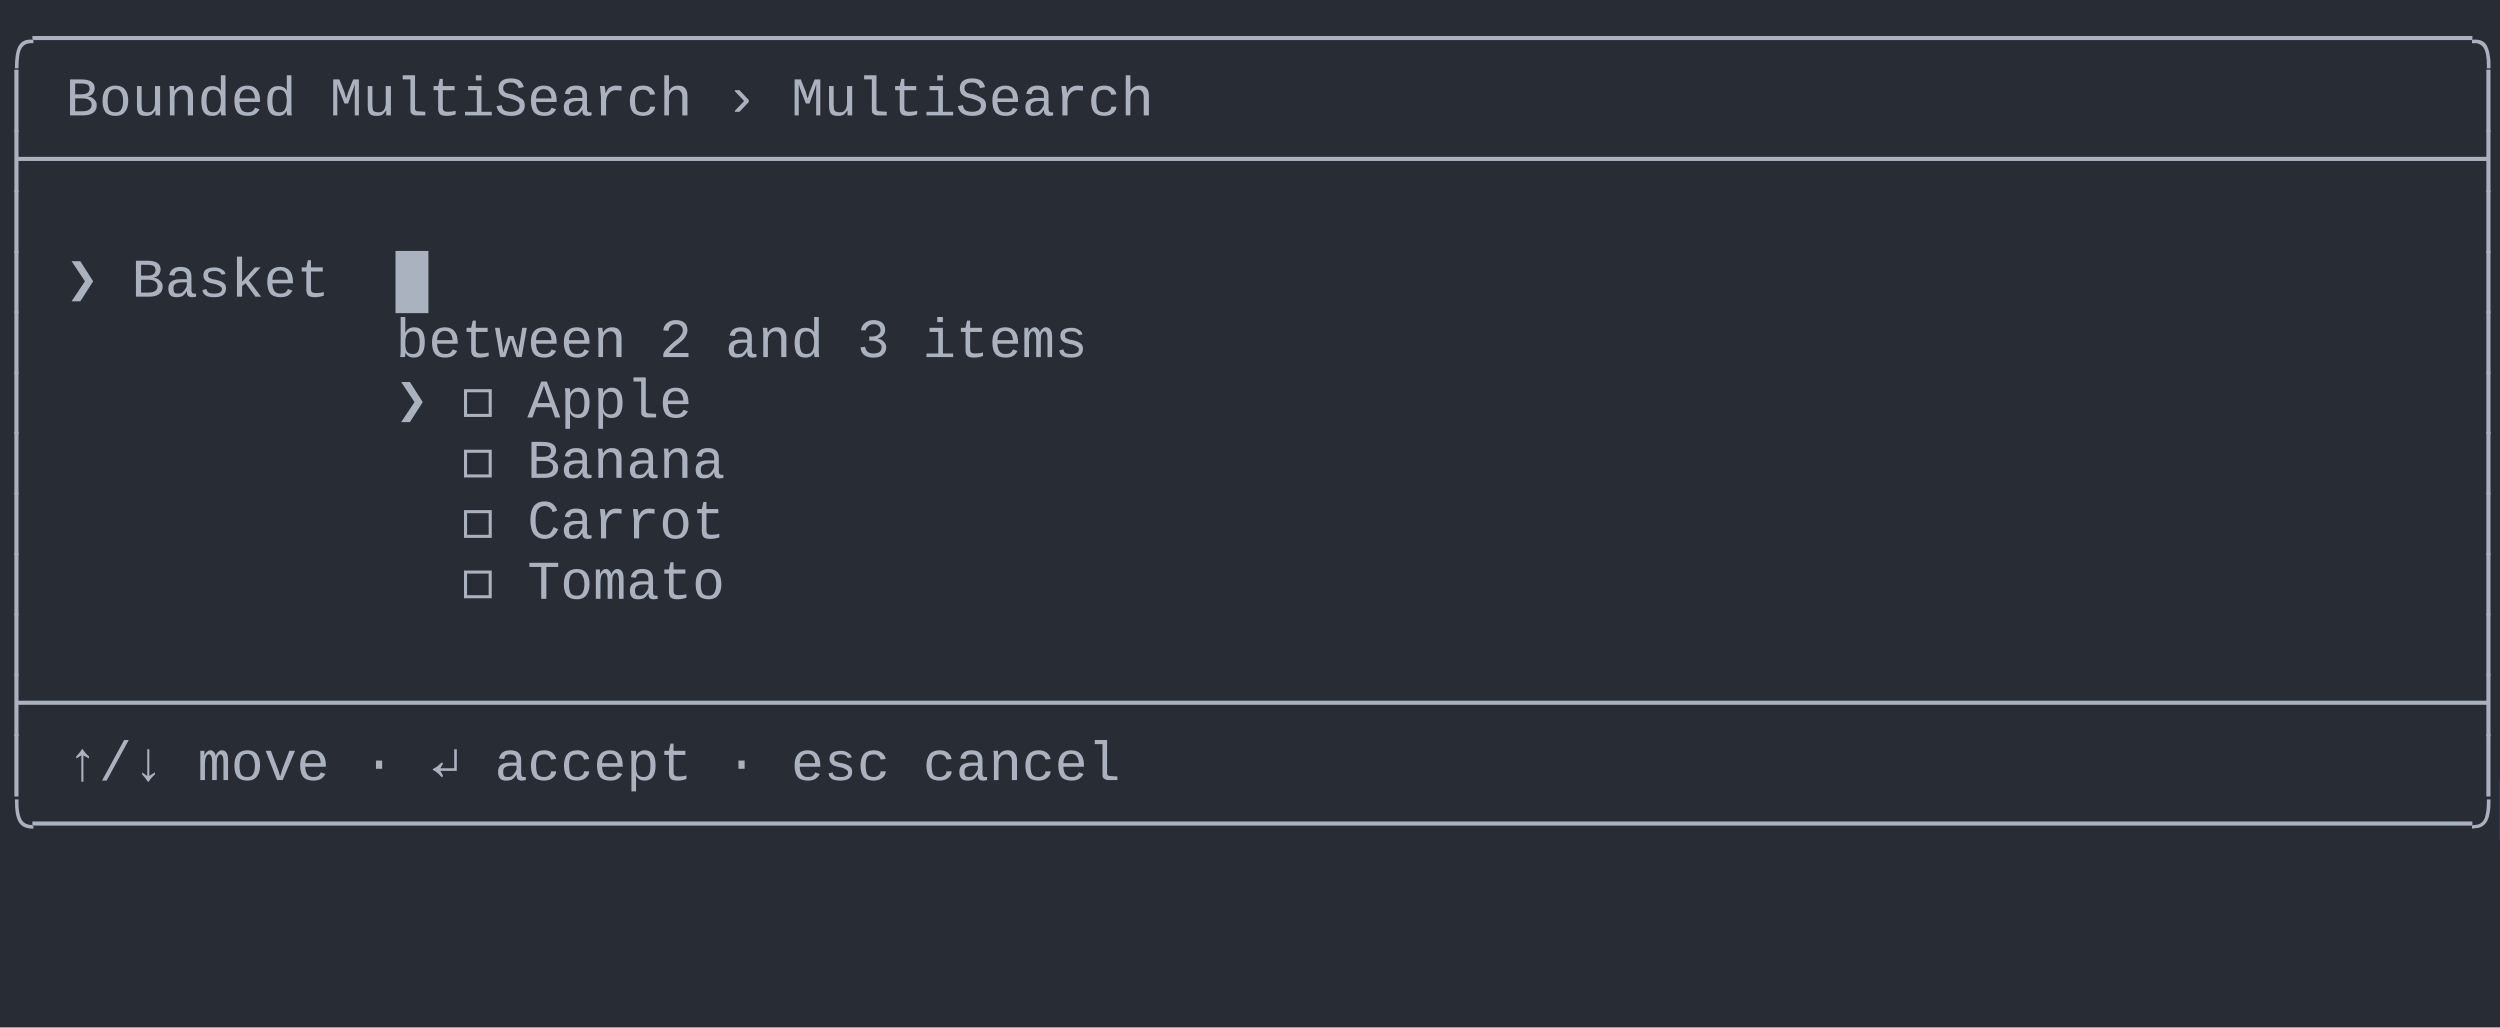
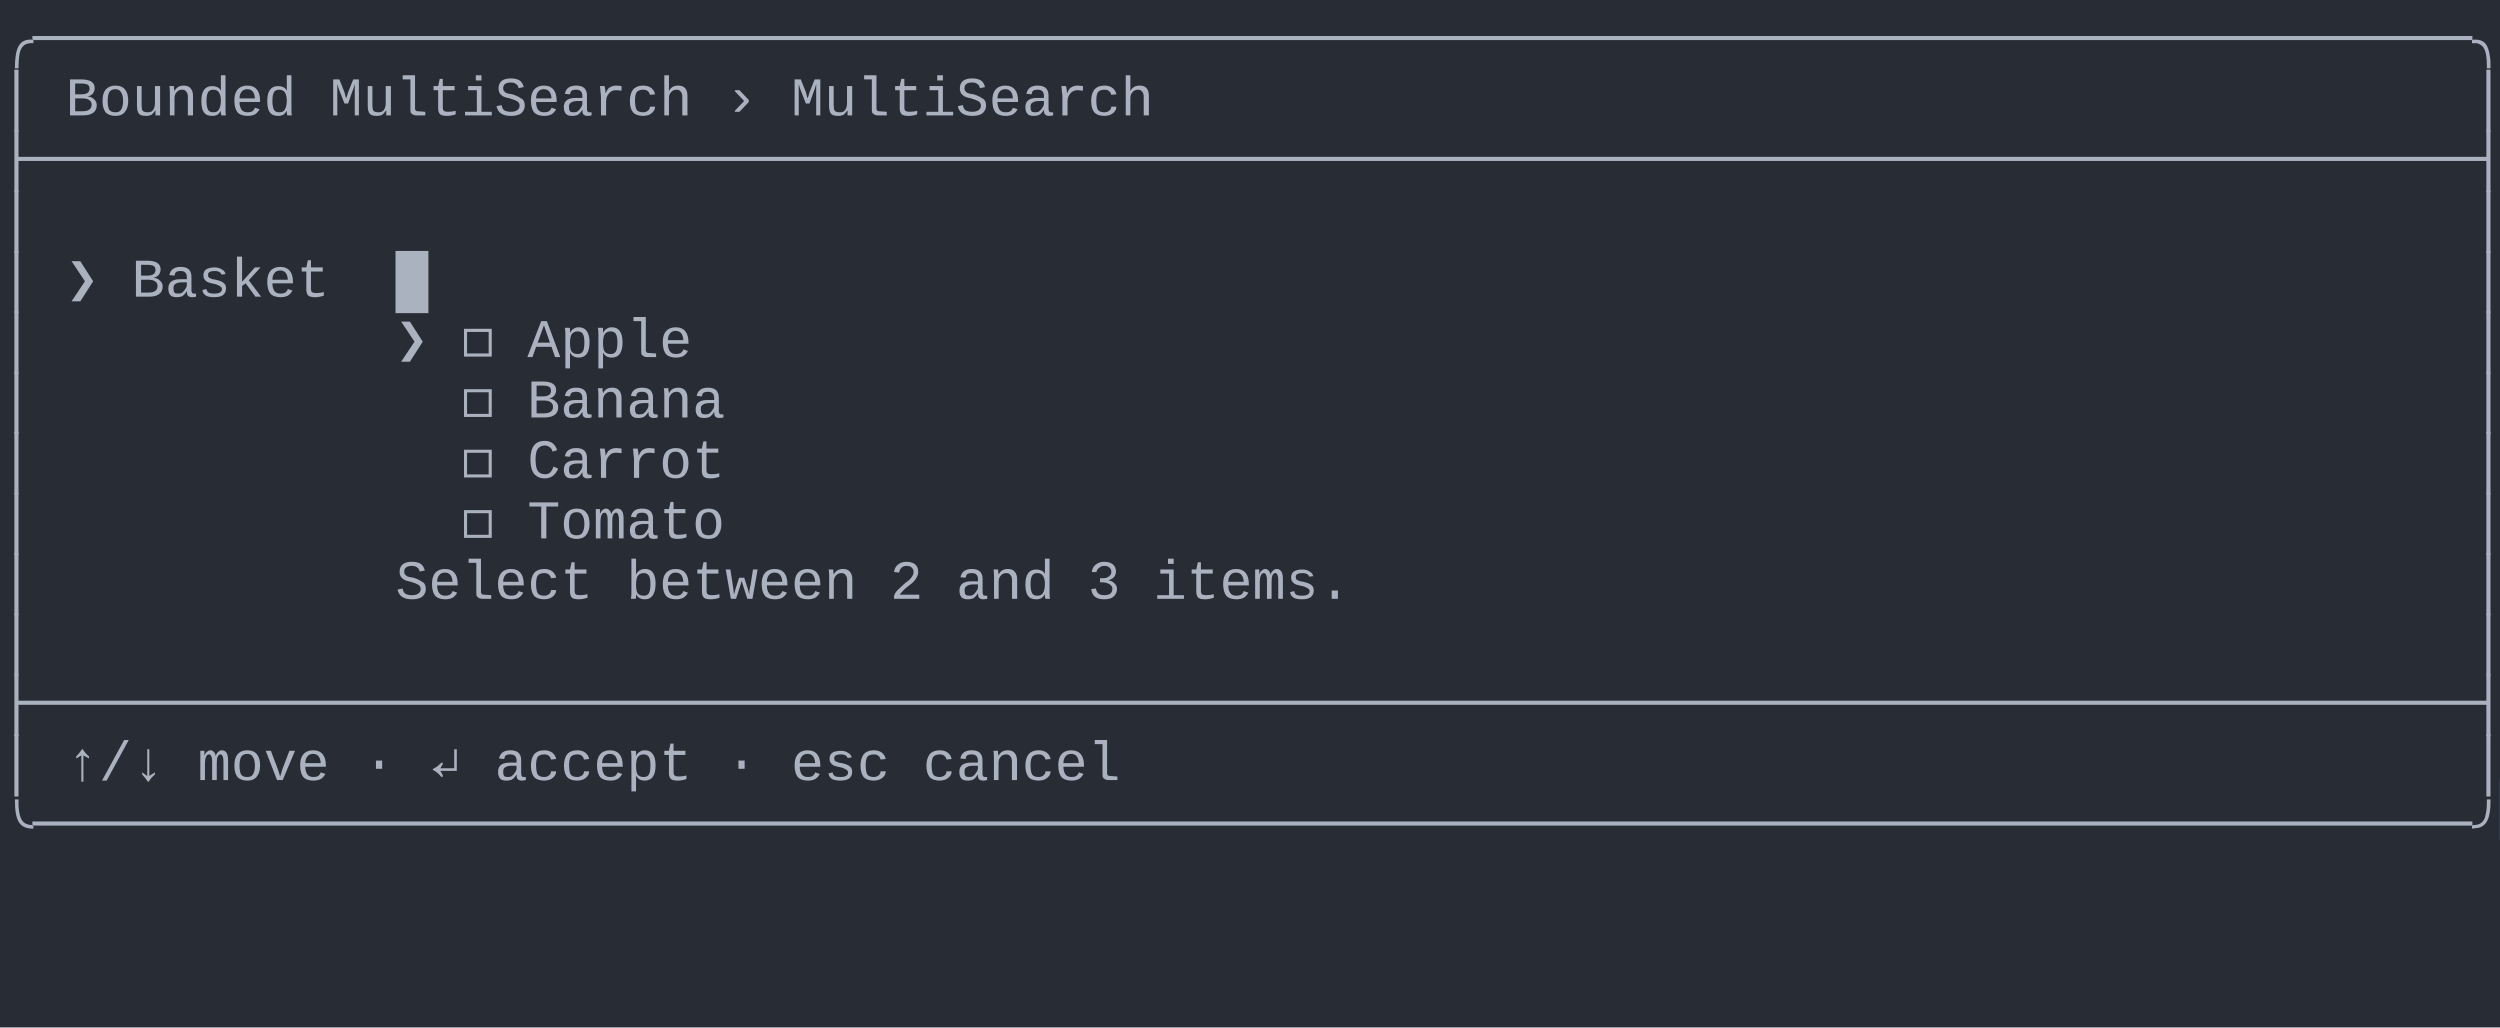
<svg xmlns="http://www.w3.org/2000/svg" xmlns:xlink="http://www.w3.org/1999/xlink" width="760" height="312.29">
  <rect width="760" height="312.29" rx="0" ry="0" class="a" />
  <svg height="312.29" viewBox="0 0 76 31.229" width="760">
    <style>.a{fill:rgb(40,44,52)}.b{font-family:Consolas,"Courier New",Courier,"Liberation Mono",monospace}.c{fill:rgb(171,178,191);white-space:pre}.d{fill:transparent}.e{fill:rgb(82,139,255)}</style>
    <g font-family="Consolas, &quot;Courier New&quot;, Courier, &quot;Liberation Mono&quot;, monospace" font-size="1.67" class="b">
      <defs>
        <symbol id="1">
          <text x="0" y="1.67" class="c">├──────────────────────────────────────────────────────────────────────────┤</text>
        </symbol>
        <symbol id="2">
          <text x="0" y="1.67" class="c">│</text>
          <text x="75.15" y="1.67" class="c">│</text>
        </symbol>
        <symbol id="a">
          <rect height="17" width="76" x="0" y="0" class="d" />
        </symbol>
        <symbol id="b">
          <rect height="1.837" width="1.102" class="e" />
        </symbol>
      </defs>
      <rect height="31.229" width="76" class="a" />
      <svg x="0" y="0" width="76">
        <svg x="0">
          <use xlink:href="#a" />
          <use xlink:href="#b" x="75.996" y="23.706" />
          <text x="0" y="1.67" class="c">╭──────────────────────────────────────────────────────────────────────────╮</text>
          <text x="0" y="3.507" class="c">│</text>
          <text x="2.004" y="3.507" class="c">Bounded</text>
          <text x="10.02" y="3.507" class="c">MultiSearch</text>
          <text x="22.044" y="3.507" class="c">›</text>
          <text x="24.048" y="3.507" class="c">MultiSearch</text>
          <text x="75.15" y="3.507" class="c">│</text>
          <use xlink:href="#1" y="3.674" />
          <use xlink:href="#2" y="5.511" />
          <text x="0" y="9.018" class="c">│</text>
          <text x="2.004" y="9.018" class="c">❯</text>
          <text x="4.008" y="9.018" class="c">Basket</text>
          <text x="12.024" y="9.018" class="c">█</text>
          <text x="75.15" y="9.018" class="c">│</text>
          <text x="0" y="10.855" class="c">│</text>
-           <text x="12.024" y="10.855" class="c">between</text>
-           <text x="20.04" y="10.855" class="c">2</text>
-           <text x="22.044" y="10.855" class="c">and</text>
-           <text x="26.052" y="10.855" class="c">3</text>
-           <text x="28.056" y="10.855" class="c">items</text>
+           <text x="12.024" y="10.855" class="c">❯</text>
+           <text x="14.028" y="10.855" class="c">◻</text>
+           <text x="16.032" y="10.855" class="c">Apple</text>
          <text x="75.15" y="10.855" class="c">│</text>
          <text x="0" y="12.692" class="c">│</text>
-           <text x="12.024" y="12.692" class="c">❯</text>
          <text x="14.028" y="12.692" class="c">◻</text>
-           <text x="16.032" y="12.692" class="c">Apple</text>
+           <text x="16.032" y="12.692" class="c">Banana</text>
          <text x="75.15" y="12.692" class="c">│</text>
          <text x="0" y="14.529" class="c">│</text>
          <text x="14.028" y="14.529" class="c">◻</text>
-           <text x="16.032" y="14.529" class="c">Banana</text>
+           <text x="16.032" y="14.529" class="c">Carrot</text>
          <text x="75.15" y="14.529" class="c">│</text>
          <text x="0" y="16.366" class="c">│</text>
          <text x="14.028" y="16.366" class="c">◻</text>
-           <text x="16.032" y="16.366" class="c">Carrot</text>
+           <text x="16.032" y="16.366" class="c">Tomato</text>
          <text x="75.15" y="16.366" class="c">│</text>
          <text x="0" y="18.203" class="c">│</text>
-           <text x="14.028" y="18.203" class="c">◻</text>
-           <text x="16.032" y="18.203" class="c">Tomato</text>
+           <text x="12.024" y="18.203" class="c">Select</text>
+           <text x="19.038" y="18.203" class="c">between</text>
+           <text x="27.054" y="18.203" class="c">2</text>
+           <text x="29.058" y="18.203" class="c">and</text>
+           <text x="33.066" y="18.203" class="c">3</text>
+           <text x="35.07" y="18.203" class="c">items.</text>
          <text x="75.15" y="18.203" class="c">│</text>
          <use xlink:href="#2" y="18.37" />
          <use xlink:href="#1" y="20.207" />
          <text x="0" y="23.714" class="c">│</text>
          <text x="2.004" y="23.714" class="c">↑/↓</text>
          <text x="6.012" y="23.714" class="c">move</text>
          <text x="11.022" y="23.714" class="c">·</text>
          <text x="13.026" y="23.714" class="c">↵</text>
          <text x="15.03" y="23.714" class="c">accept</text>
          <text x="22.044" y="23.714" class="c">·</text>
          <text x="24.048" y="23.714" class="c">esc</text>
          <text x="28.056" y="23.714" class="c">cancel</text>
          <text x="75.15" y="23.714" class="c">│</text>
          <text x="0" y="25.551" class="c">╰──────────────────────────────────────────────────────────────────────────╯</text>
        </svg>
      </svg>
    </g>
  </svg>
</svg>
